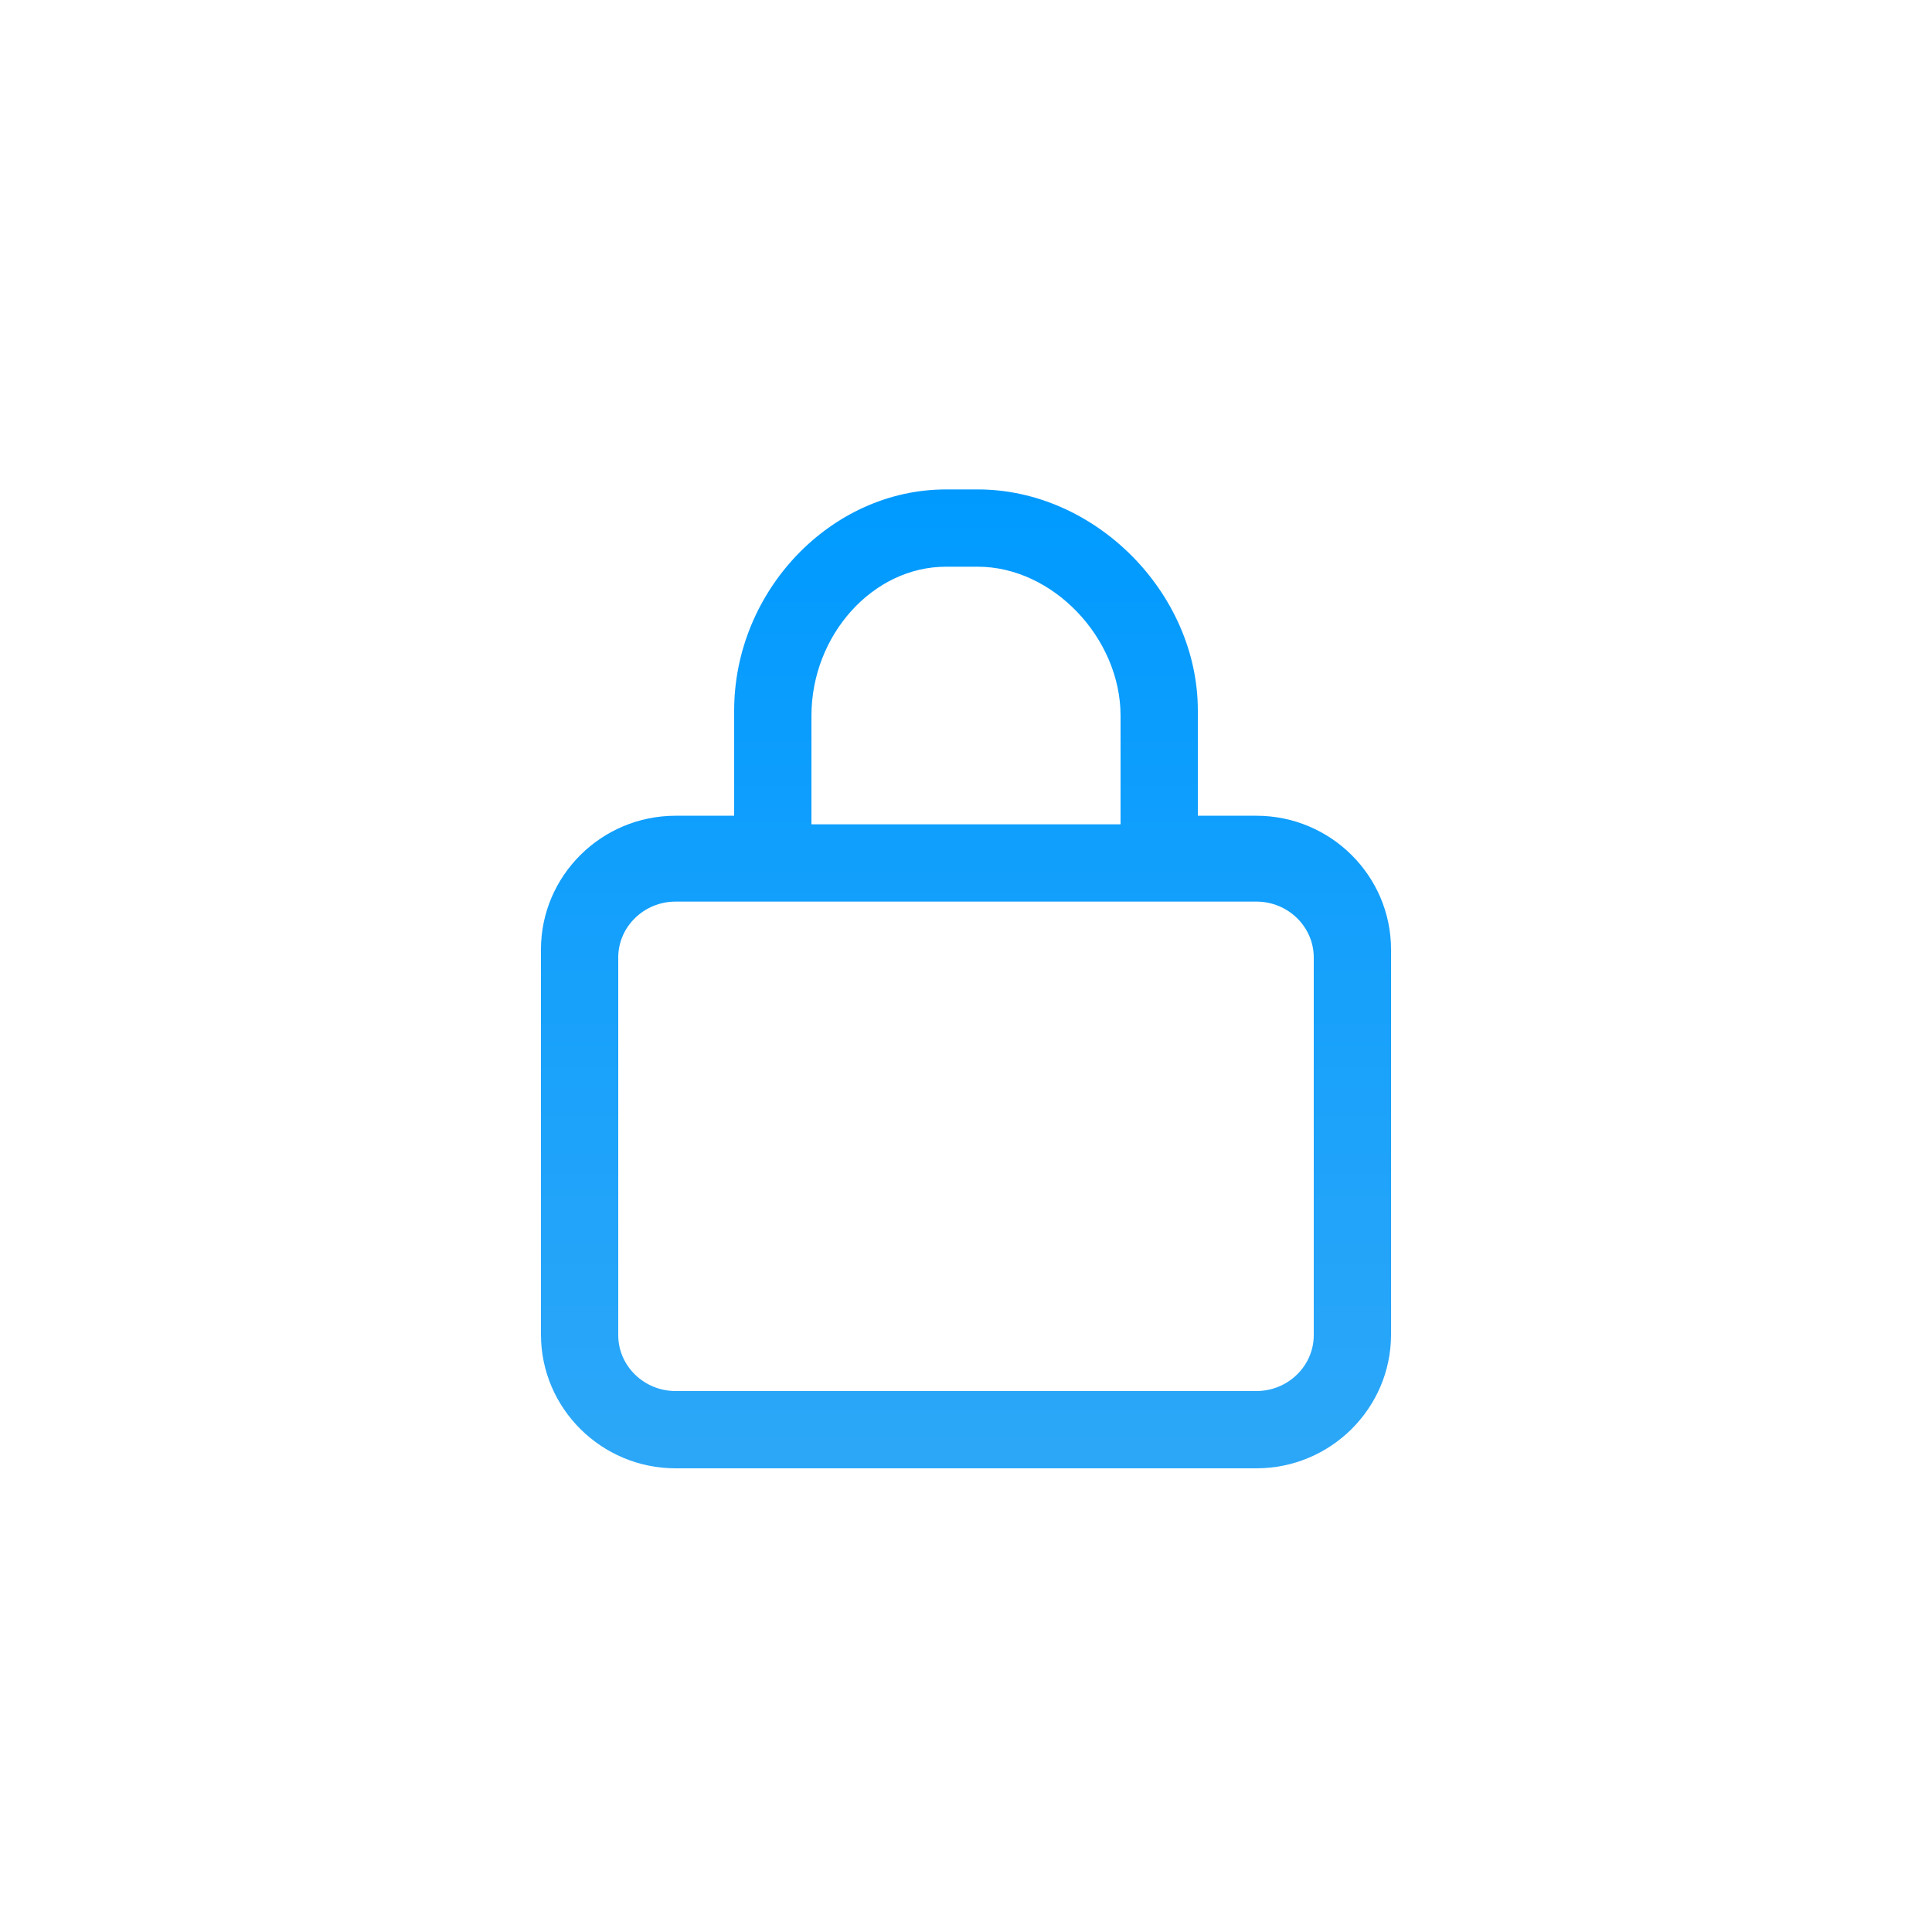
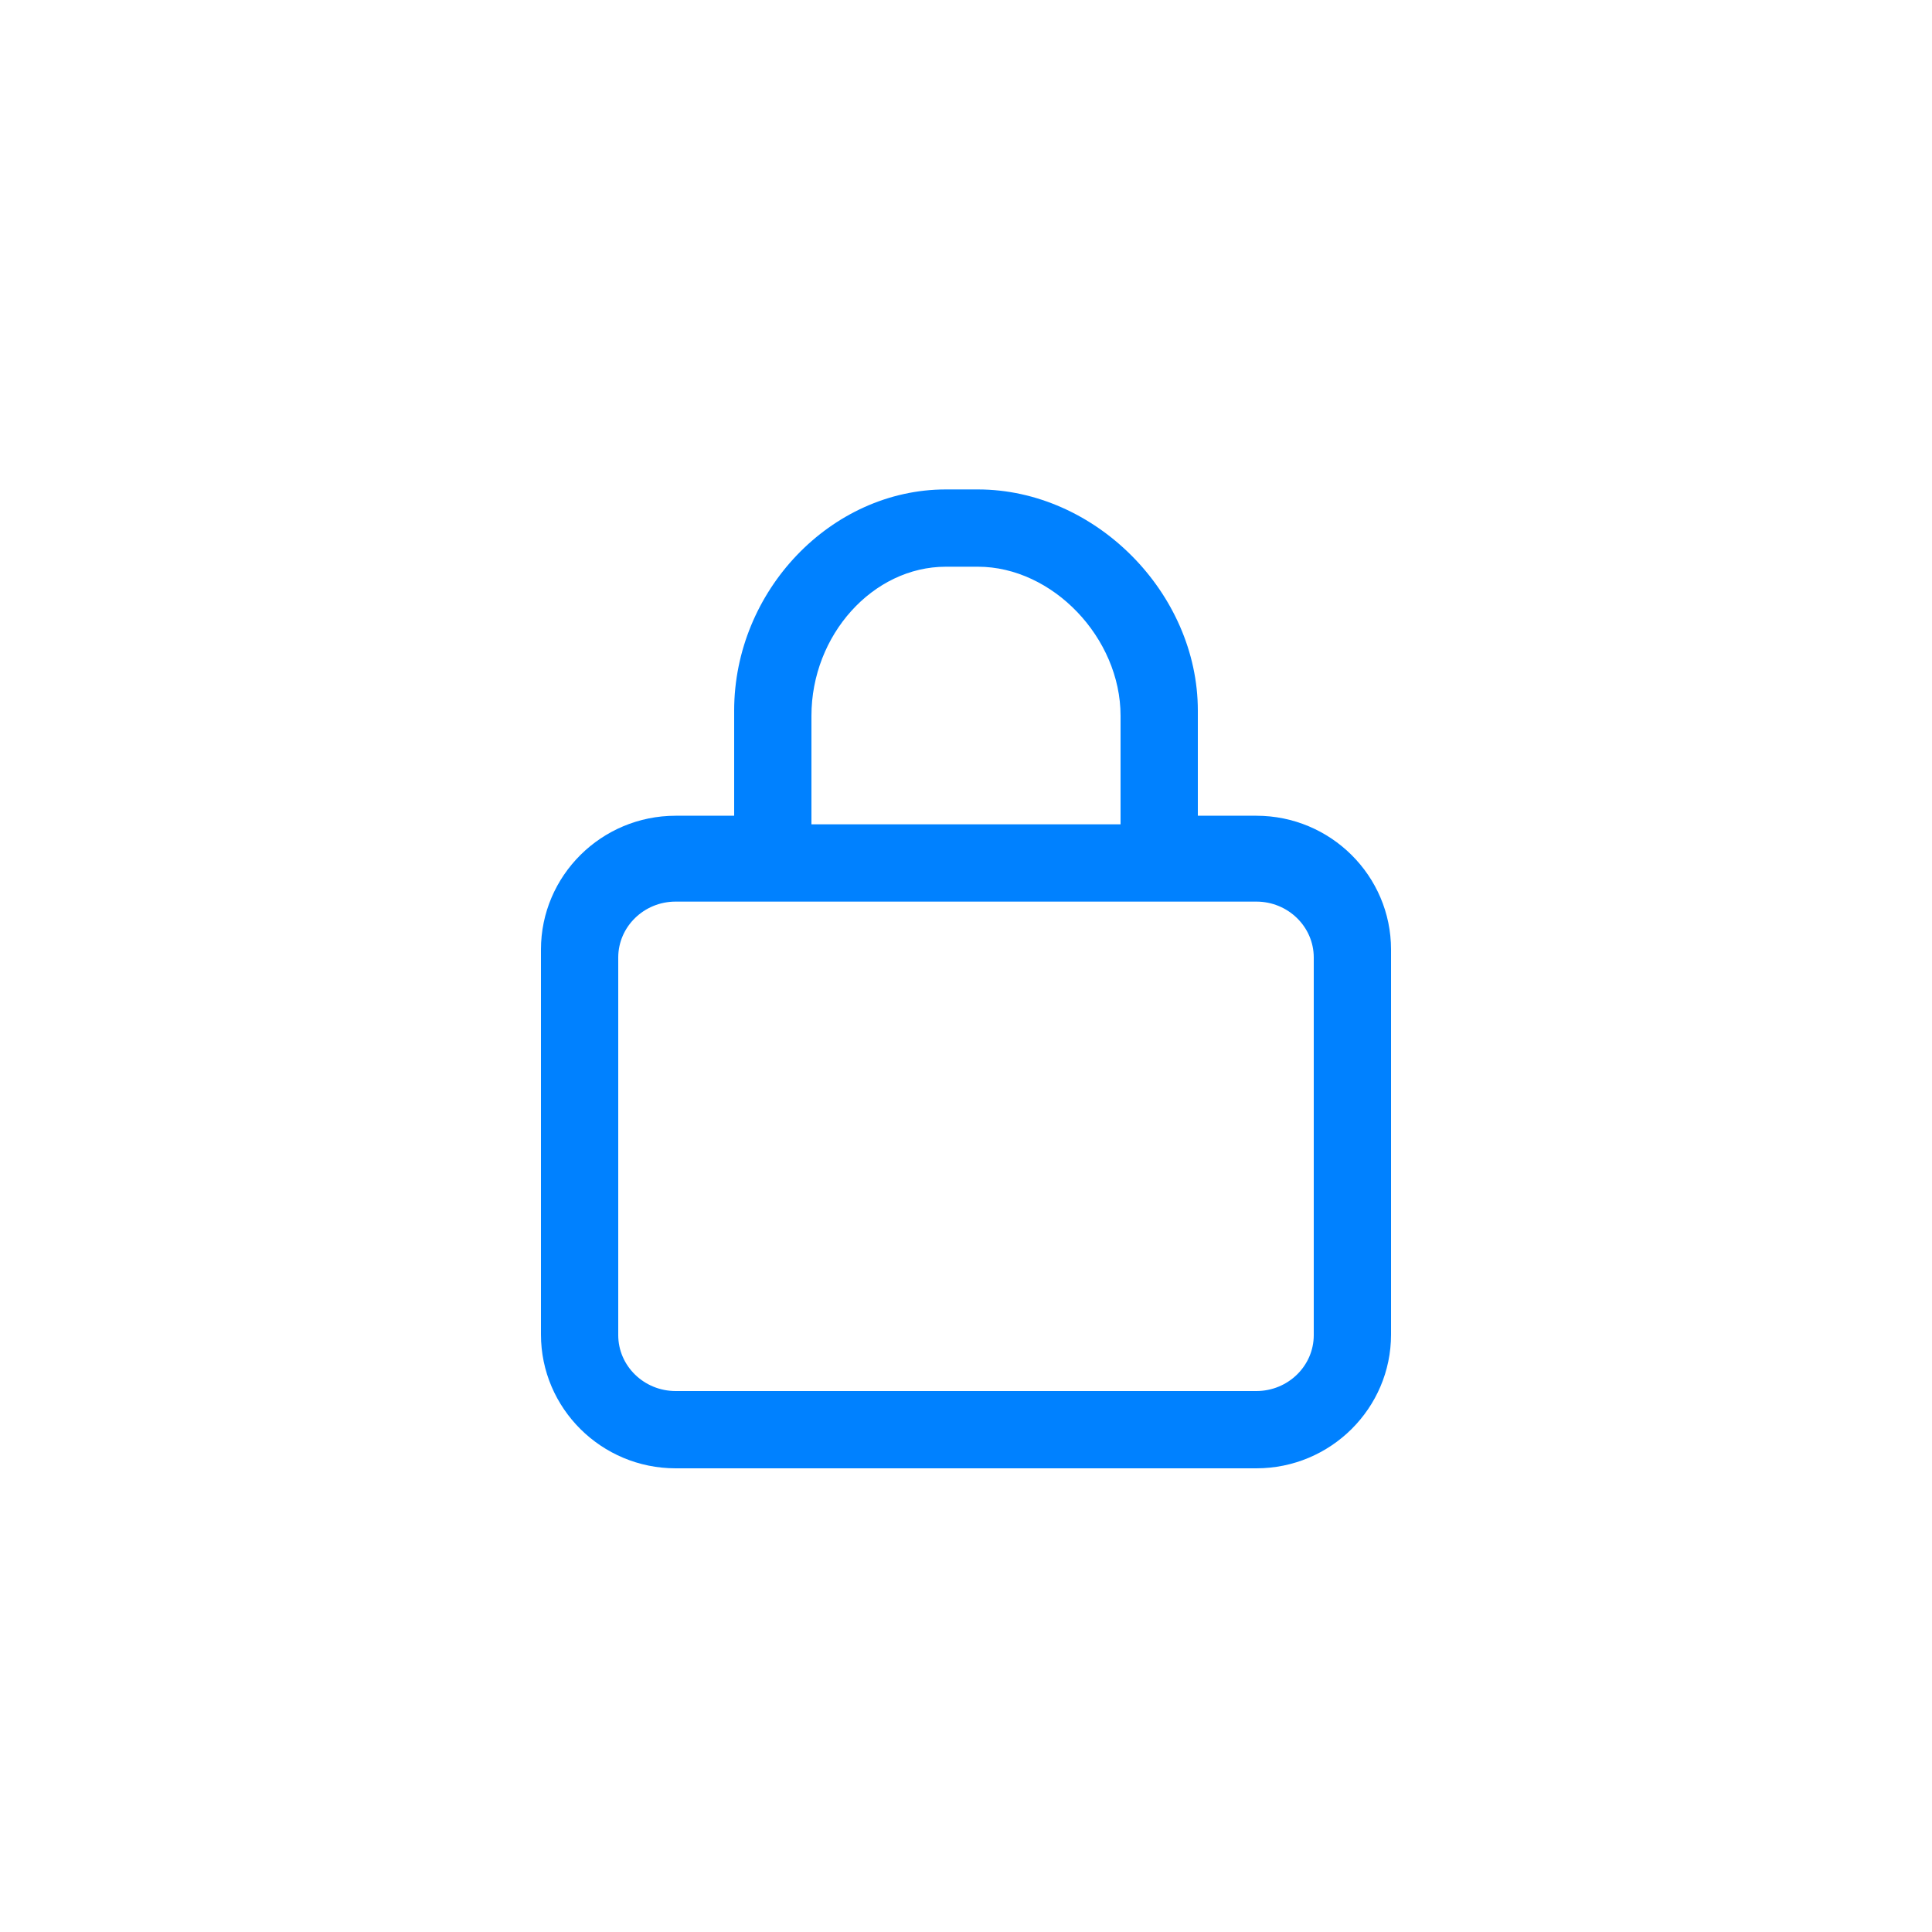
- <svg xmlns="http://www.w3.org/2000/svg" width="75px" height="75px" viewBox="0 0 75 75" version="1.1">
-   <defs>
-     <linearGradient x1="50%" y1="0%" x2="50%" y2="98.071%" id="linearGradient-1">
-       <stop stop-color="#009AFF" offset="0%" />
-       <stop stop-color="#2CA7F8" offset="100%" />
-     </linearGradient>
-   </defs>
-   <g id="Page-1" stroke="none" stroke-width="1" fill="none" fill-rule="evenodd">
-     <g id="lock_press" fill="url(#linearGradient-1)">
-       <path d="M48.772,31.667 L46.5,31.667 L46.5,27.587 C46.5,23.012 42.51,19 37.961,19 L36.718,19 C32.264,19 28.5,22.932 28.5,27.587 L28.5,31.667 L26.228,31.667 C23.345,31.667 21,33.997 21,36.861 L21,51.806 C21,54.67 23.345,57 26.228,57 L48.772,57 C51.655,57 54,54.67 54,51.806 L54,36.861 C54,33.997 51.655,31.667 48.772,31.667 L48.772,31.667 Z M31.5,27.788 C31.5,24.65 33.889,22 36.718,22 L37.961,22 C40.86,22 43.5,24.758 43.5,27.788 L43.5,32 L31.5,32 L31.5,27.788 L31.5,27.788 Z M51,51.829 C51,53.026 50,54 48.772,54 L26.228,54 C25,54 24,53.026 24,51.829 L24,37.171 C24,35.974 25,35 26.228,35 L48.772,35 C50,35 51,35.974 51,37.171 L51,51.829 L51,51.829 Z" id="Fill-1" />
-     </g>
-   </g>
+ <svg xmlns="http://www.w3.org/2000/svg" width="75" height="75" viewBox="0 0 75 75">
+   <path fill="#0081FF" fill-rule="evenodd" d="M48.772,31.667 L46.5,31.667 L46.5,27.587 C46.5,23.012 42.51,19 37.961,19 L36.718,19 C32.264,19 28.5,22.932 28.5,27.587 L28.5,31.667 L26.228,31.667 C23.345,31.667 21,33.997 21,36.861 L21,51.806 C21,54.67 23.345,57 26.228,57 L48.772,57 C51.655,57 54,54.67 54,51.806 L54,36.861 C54,33.997 51.655,31.667 48.772,31.667 L48.772,31.667 Z M31.5,27.788 C31.5,24.65 33.889,22 36.718,22 L37.961,22 C40.86,22 43.5,24.758 43.5,27.788 L43.5,32 L31.5,32 L31.5,27.788 L31.5,27.788 Z M51,51.829 C51,53.026 50,54 48.772,54 L26.228,54 C25,54 24,53.026 24,51.829 L24,37.171 C24,35.974 25,35 26.228,35 L48.772,35 C50,35 51,35.974 51,37.171 L51,51.829 L51,51.829 Z" />
</svg>
